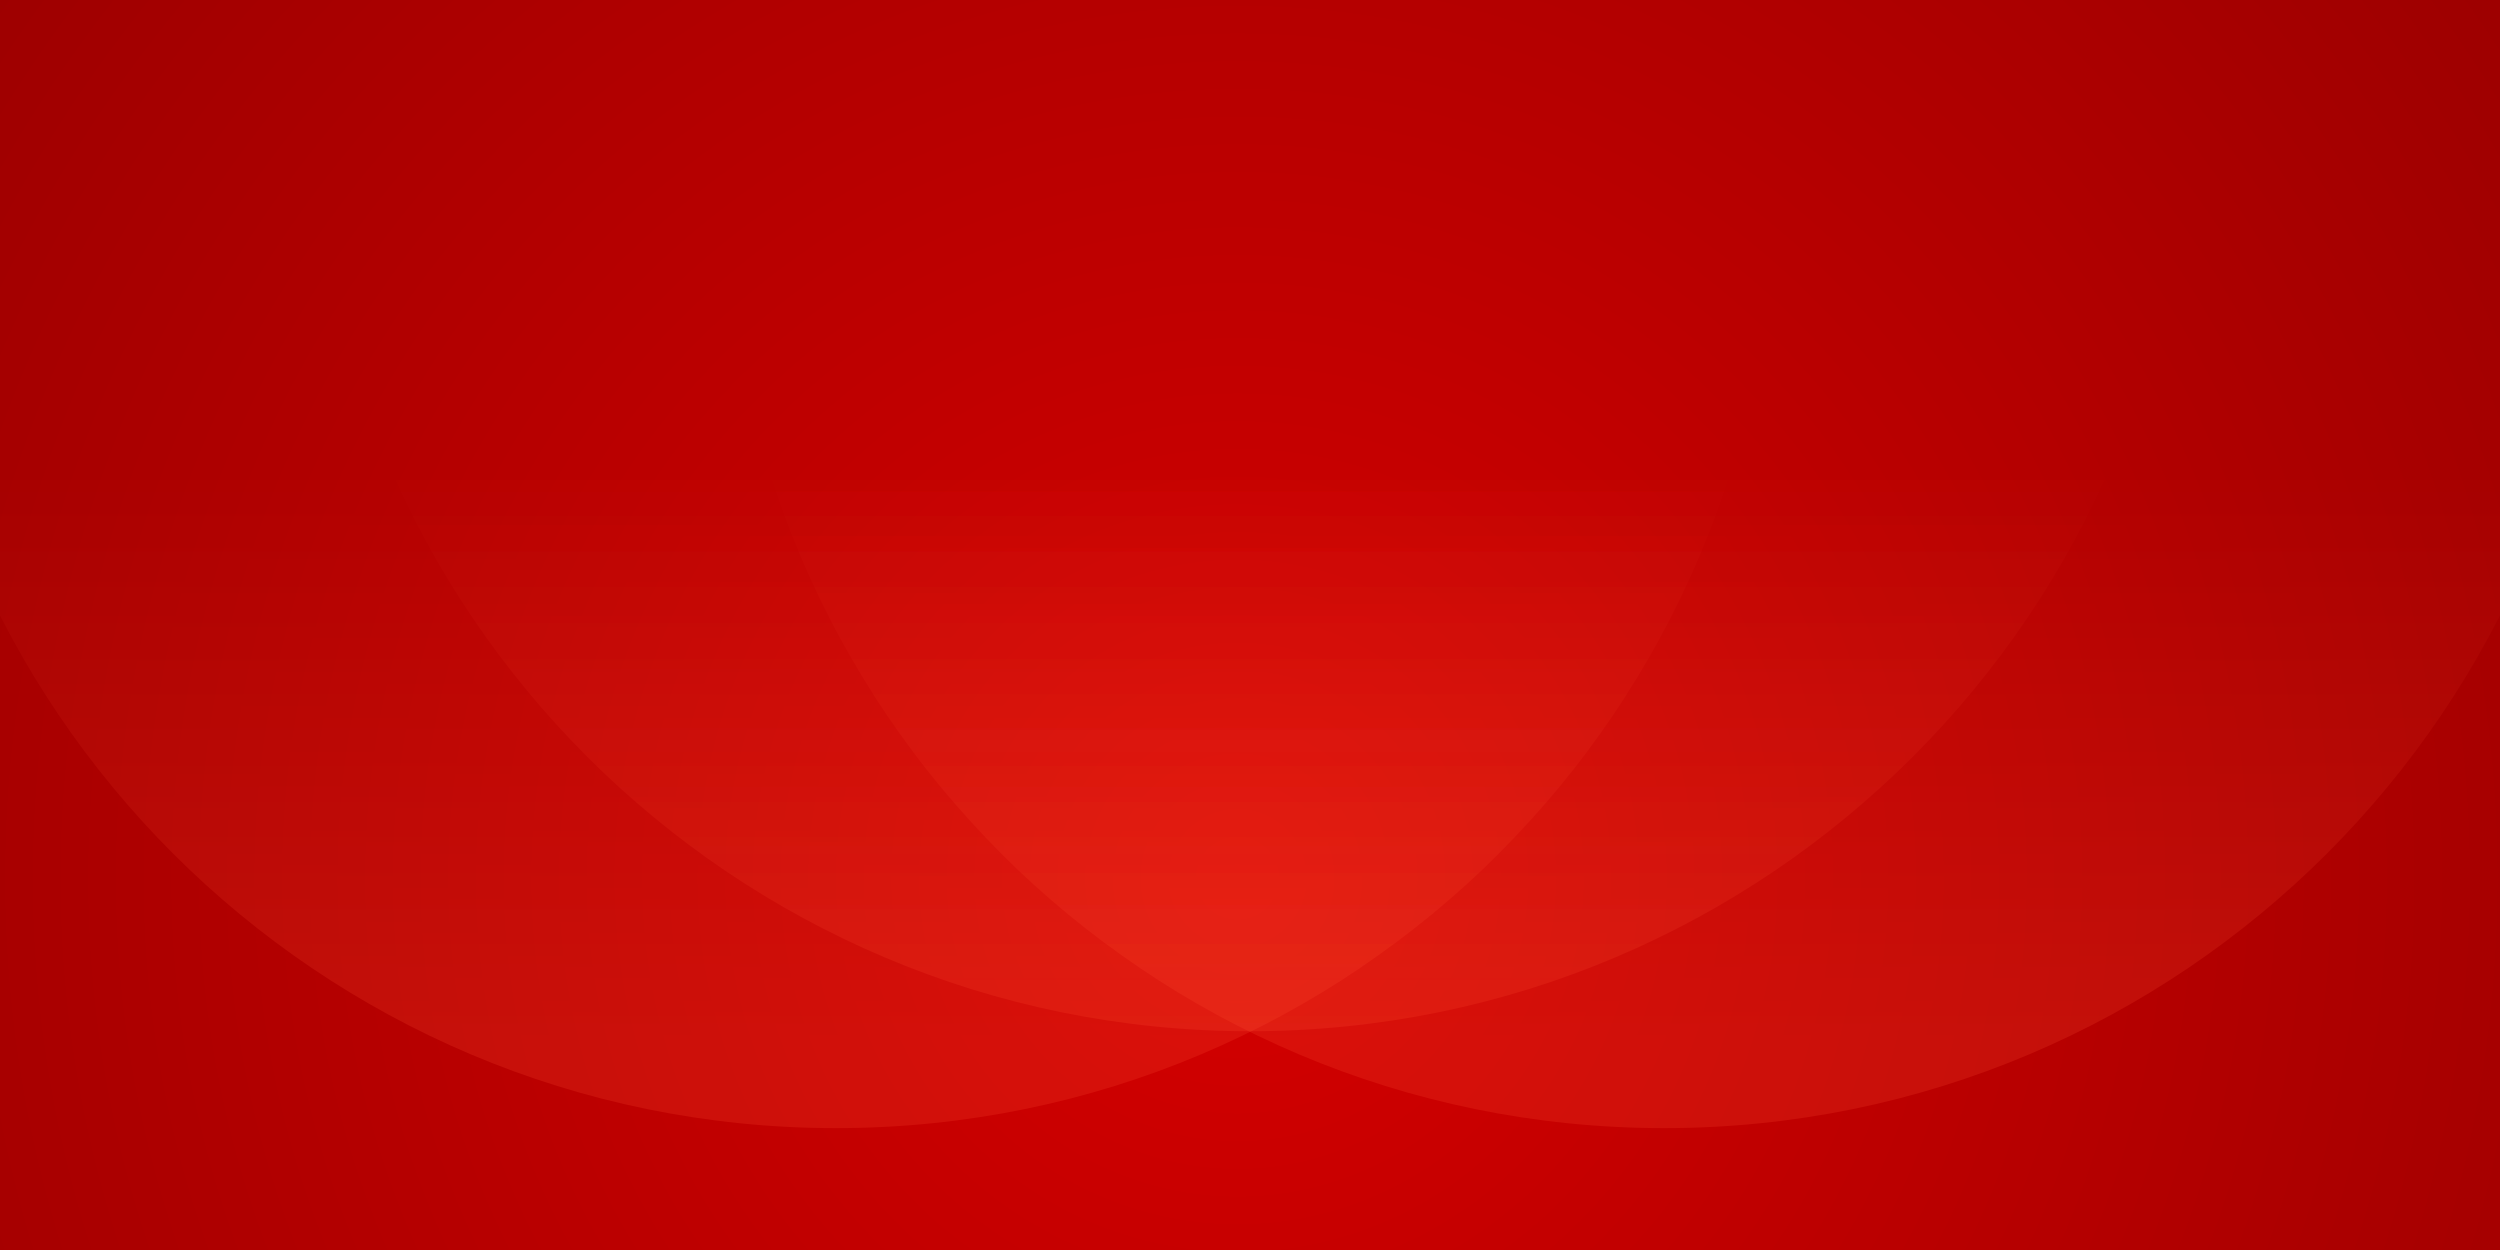
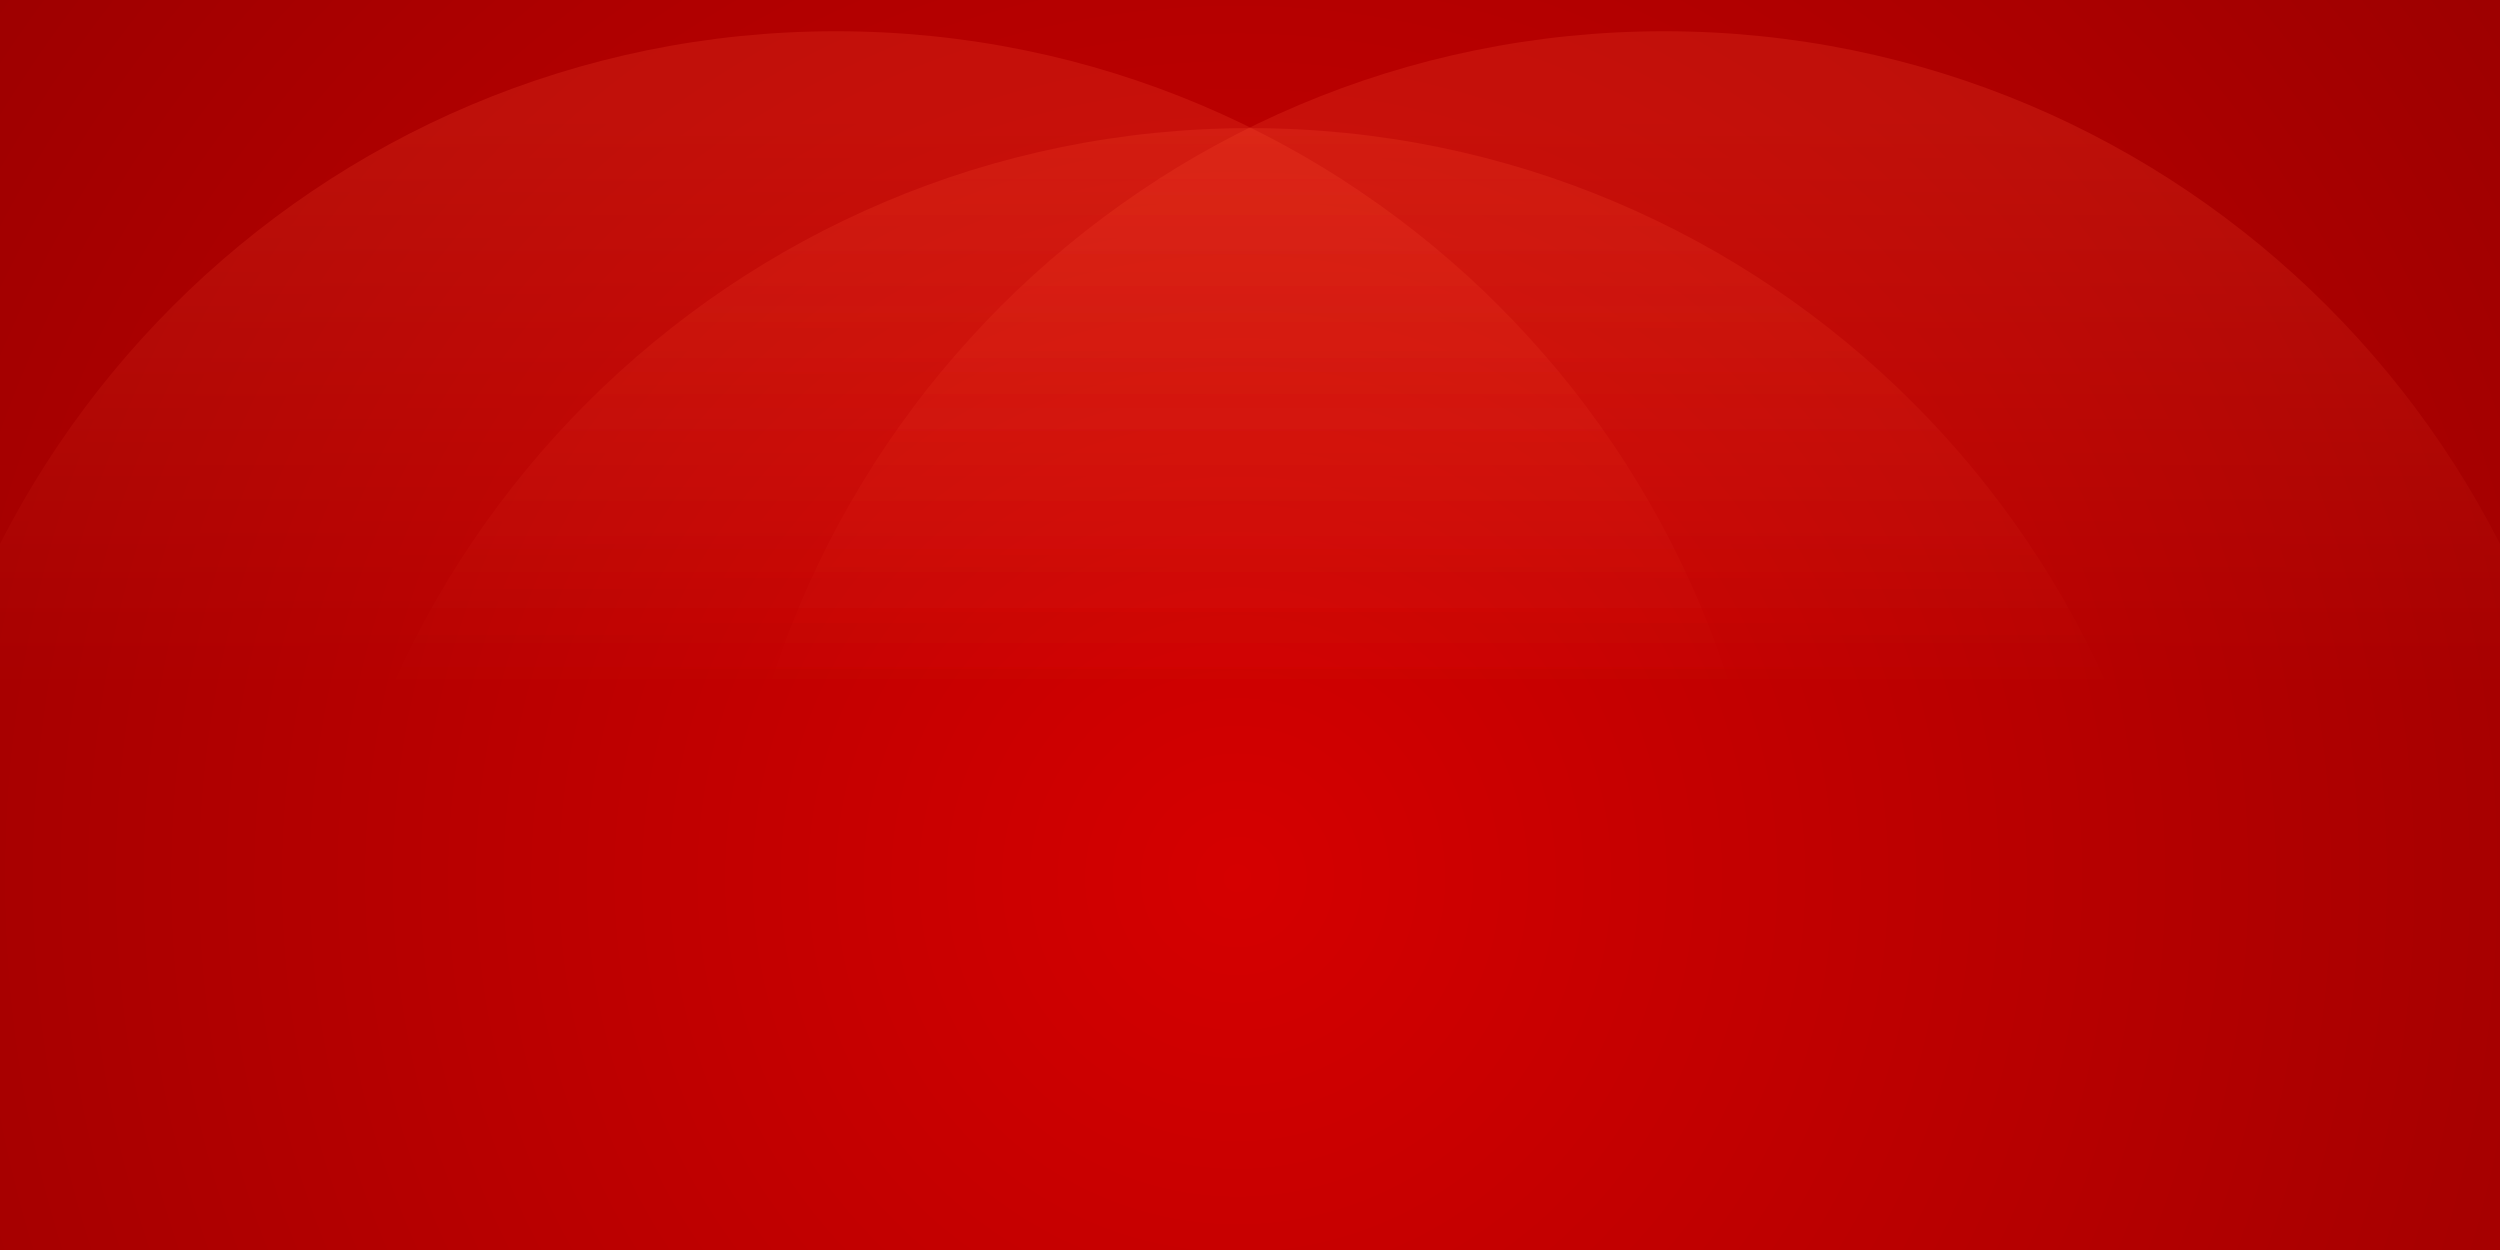
- <svg xmlns="http://www.w3.org/2000/svg" width="100%" height="100%" viewBox="0 0 800 400">
-   <rect fill="#9b0000" width="800" height="400" />
-   <defs>
+ <svg xmlns="http://www.w3.org/2000/svg" xmlns:xlink="http://www.w3.org/1999/xlink" width="100%" height="100%" viewBox="0 0 800 400" version="1.1" id="svg869">
+   <rect width="800" height="400" id="rect845" fill="#9b0000" />
+   <defs id="defs857">
    <radialGradient id="a" cx="396" cy="281" r="514" gradientUnits="userSpaceOnUse">
-       <stop offset="0" stop-color="#d50000" />
-       <stop offset="1" stop-color="#9b0000" />
+       <stop offset="0" stop-color="#d50000" id="stop847" />
+       <stop offset="1" stop-color="#9b0000" id="stop849" />
    </radialGradient>
    <linearGradient id="b" gradientUnits="userSpaceOnUse" x1="400" y1="148" x2="400" y2="333">
-       <stop offset="0" stop-color="#ff5131" stop-opacity="0" />
-       <stop offset="1" stop-color="#ff5131" stop-opacity="0.5" />
+       <stop offset="0" stop-color="#ff5131" stop-opacity="0" id="stop852" />
+       <stop offset="1" stop-color="#ff5131" stop-opacity="0.5" id="stop854" />
    </linearGradient>
+     <linearGradient xlink:href="#b" id="linearGradient4578" gradientUnits="userSpaceOnUse" x1="400" y1="148" x2="400" y2="333" />
+     <linearGradient xlink:href="#b" id="linearGradient4580" gradientUnits="userSpaceOnUse" x1="400" y1="148" x2="400" y2="333" />
+     <linearGradient xlink:href="#b" id="linearGradient4582" gradientUnits="userSpaceOnUse" x1="400" y1="148" x2="400" y2="333" />
  </defs>
-   <rect fill="url(#a)" width="800" height="400" />
-   <g fill-opacity="0.4">
-     <circle fill="url(#b)" cx="267.5" cy="61" r="300" />
-     <circle fill="url(#b)" cx="532.5" cy="61" r="300" />
-     <circle fill="url(#b)" cx="400" cy="30" r="300" />
+   <rect width="800" height="400" id="rect859" fill="url(#a)" />
+   <g id="g867" transform="matrix(1,0,0,-1,0,371)" style="fill-opacity:0.4">
+     <path style="fill:url(#linearGradient4578)" d="m 567.5,61 a 300,300 0 0 1 -300,300 300,300 0 0 1 -300,-300 300,300 0 0 1 300,-300 300,300 0 0 1 300,300 z" id="circle861" />
+     <path style="fill:url(#linearGradient4580)" d="m 832.5,61 a 300,300 0 0 1 -300,300 300,300 0 0 1 -300,-300 300,300 0 0 1 300,-300 300,300 0 0 1 300,300 z" id="circle863" />
+     <path style="fill:url(#linearGradient4582)" d="M 700,30 A 300,300 0 0 1 400,330 300,300 0 0 1 100,30 300,300 0 0 1 400,-270 300,300 0 0 1 700,30 Z" id="circle865" />
  </g>
</svg>
